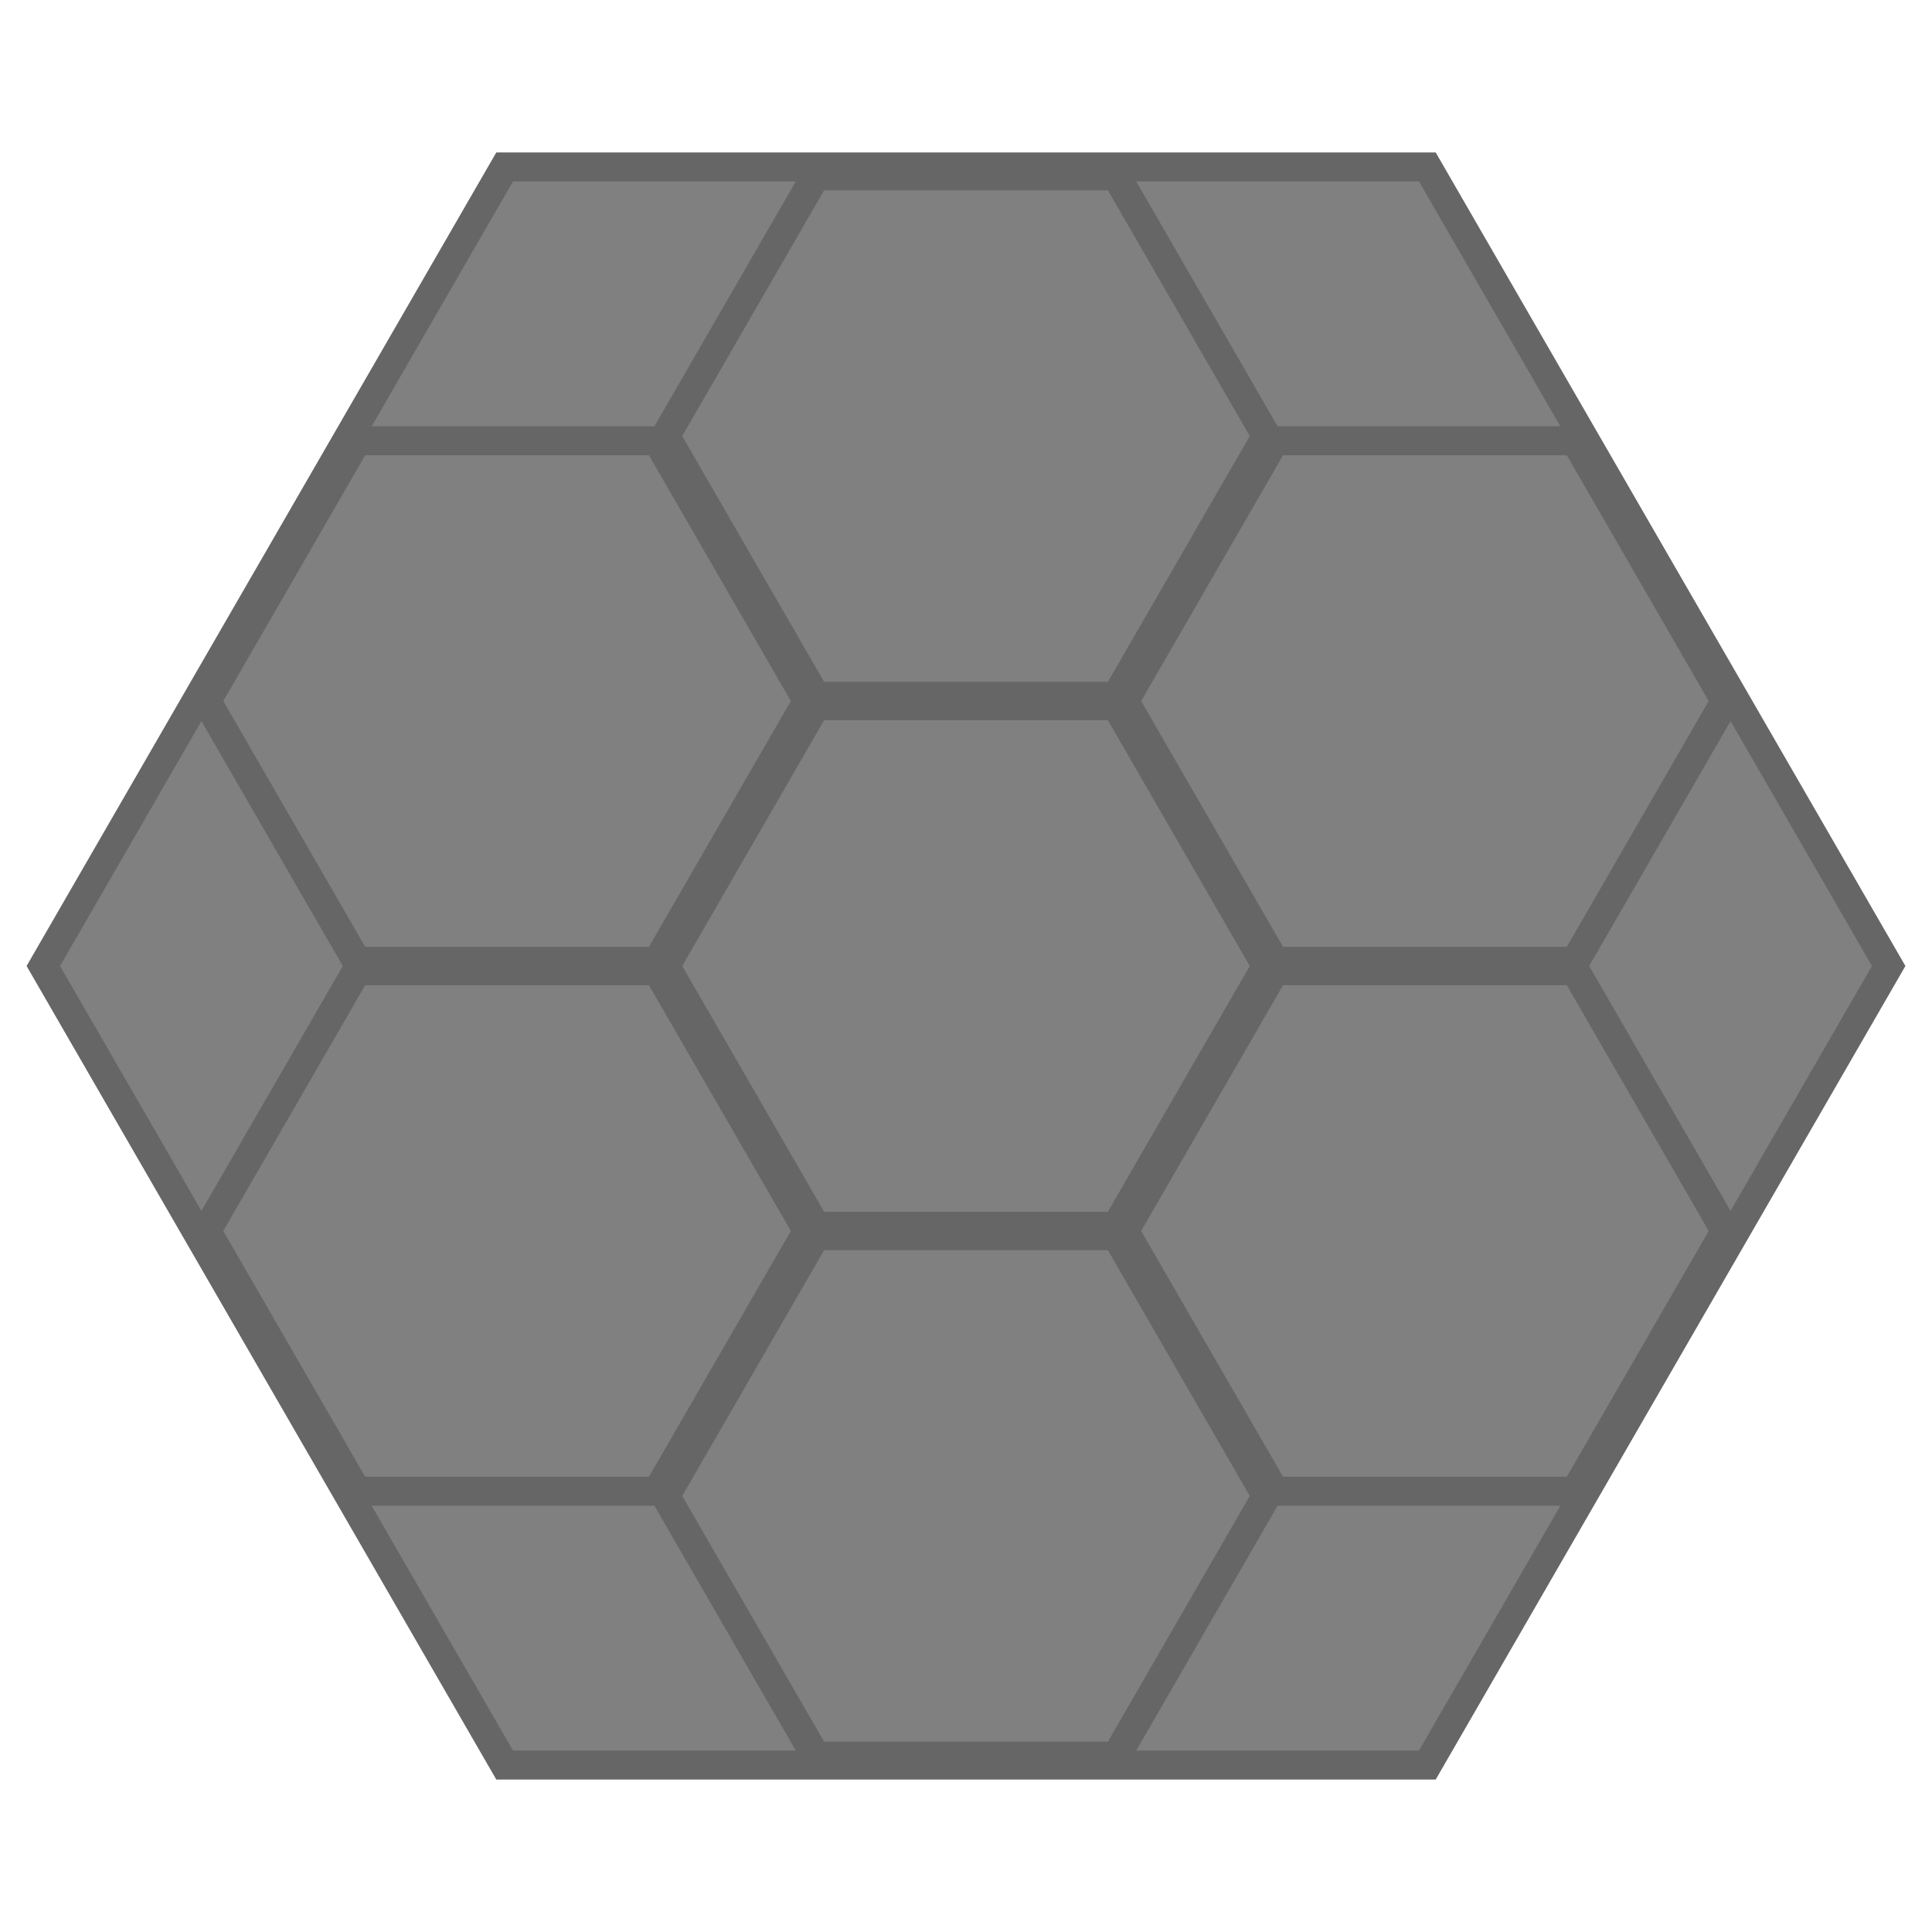
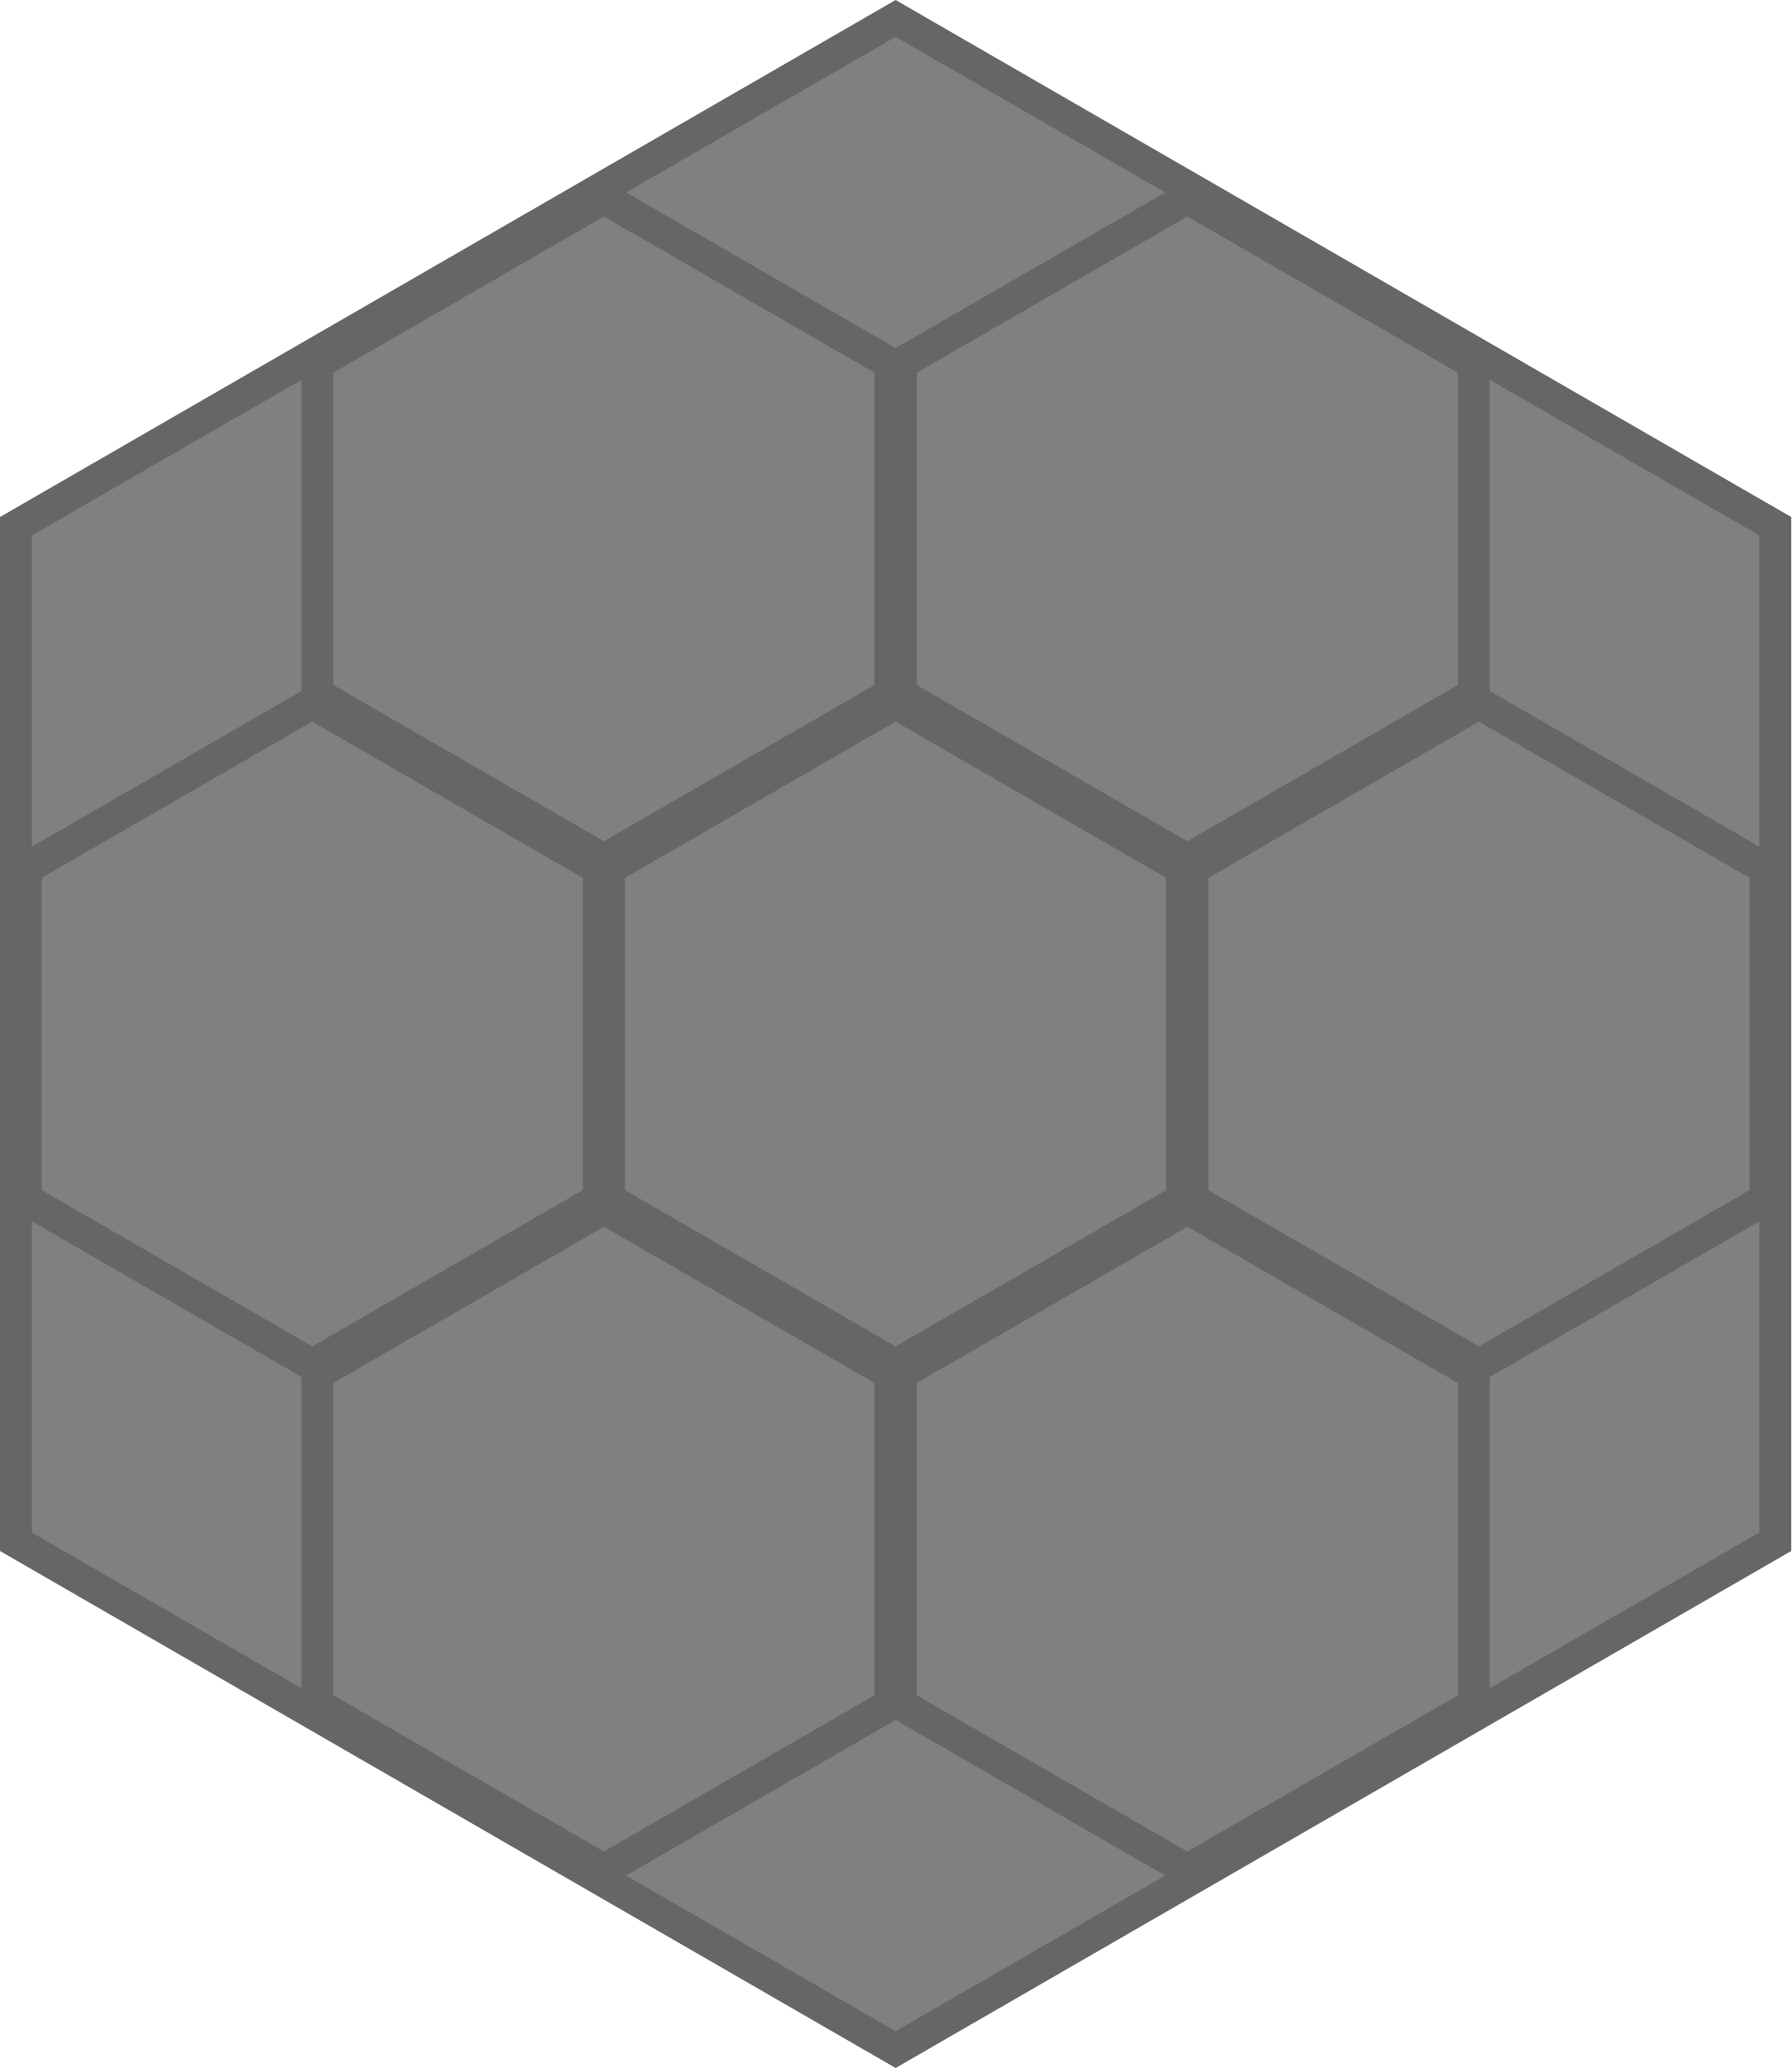
- <svg xmlns="http://www.w3.org/2000/svg" width="200mm" height="200mm" viewBox="0 0 200 200" version="1.1" id="svg5">
+ <svg xmlns="http://www.w3.org/2000/svg" width="173.205mm" height="200mm" viewBox="0 0 173.205 200" version="1.1" id="svg5">
  <defs id="defs2" />
  <g id="layer1">
    <g id="g1597">
-       <path style="fill:#808080;stroke:#666666;stroke-width:3.141;stroke-dasharray:none;stroke-linecap:butt" id="path288" d="M 0,100 50,13.397 150,13.397 200,100 l -50,86.603 -100,0 z" transform="matrix(0.9551513,0,0,0.9551513,4.484872,4.484872)" />
-       <path style="fill:#808080;stroke:#666666;stroke-width:9.644;stroke-linecap:butt;stroke-dasharray:none" id="use28571" d="M 0,100 50,13.397 150,13.397 200,100 l -50,86.603 -100,0 z" transform="matrix(0.3110833,0,0,0.3110833,68.89167,14.0334)" />
-       <path style="fill:#808080;stroke:#666666;stroke-width:9.644;stroke-linecap:butt;stroke-dasharray:none" id="use28573" d="M 0,100 50,13.397 150,13.397 200,100 l -50,86.603 -100,0 z" transform="matrix(0.3110833,0,0,0.3110833,21.38302,41.46254)" />
-       <path style="fill:#808080;stroke:#666666;stroke-width:9.644;stroke-linecap:butt;stroke-dasharray:none" id="use28593" d="M 0,100 50,13.397 150,13.397 200,100 l -50,86.603 -100,0 z" transform="matrix(0.3110833,0,0,0.3110833,116.4003,41.46254)" />
-       <path style="fill:#808080;stroke:#666666;stroke-width:9.644;stroke-linecap:butt;stroke-dasharray:none" id="use28595" d="M 0,100 50,13.397 150,13.397 200,100 l -50,86.603 -100,0 z" transform="matrix(0.3110833,0,0,0.3110833,68.89167,68.89167)" />
-       <path style="fill:#808080;stroke:#666666;stroke-width:9.644;stroke-linecap:butt;stroke-dasharray:none" id="use28597" d="M 0,100 50,13.397 150,13.397 200,100 l -50,86.603 -100,0 z" transform="matrix(0.3110833,0,0,0.3110833,21.38302,96.32081)" />
-       <path style="fill:#808080;stroke:#666666;stroke-width:9.644;stroke-linecap:butt;stroke-dasharray:none" id="use28617" d="M 0,100 50,13.397 150,13.397 200,100 l -50,86.603 -100,0 z" transform="matrix(0.3110833,0,0,0.3110833,116.4003,96.32081)" />
-       <path style="fill:#808080;stroke:#666666;stroke-width:9.644;stroke-linecap:butt;stroke-dasharray:none" id="use28619" d="M 0,100 50,13.397 150,13.397 200,100 l -50,86.603 -100,0 z" transform="matrix(0.3110833,0,0,0.3110833,68.89167,123.7499)" />
+       <path style="fill:#808080;stroke:#666666;stroke-width:3.141;stroke-linecap:butt;stroke-dasharray:none" id="path288" d="M 0,100 50,13.397 150,13.397 200,100 l -50,86.603 -100,0 z" transform="matrix(0,0.9821892,-0.9821892,0,184.8214,1.781084)" />
+       <path style="fill:#808080;stroke:#666666;stroke-width:9.644;stroke-linecap:butt;stroke-dasharray:none" id="use28571" d="M 0,100 50,13.397 150,13.397 200,100 l -50,86.603 -100,0 z" transform="matrix(0,0.3198893,-0.3198893,0,175.0026,68.01108)" />
+       <path style="fill:#808080;stroke:#666666;stroke-width:9.644;stroke-linecap:butt;stroke-dasharray:none" id="use28573" d="M 0,100 50,13.397 150,13.397 200,100 l -50,86.603 -100,0 z" transform="matrix(0,0.3198893,-0.3198893,0,146.797,19.15758)" />
+       <path style="fill:#808080;stroke:#666666;stroke-width:9.644;stroke-linecap:butt;stroke-dasharray:none" id="use28593" d="M 0,100 50,13.397 150,13.397 200,100 l -50,86.603 -100,0 z" transform="matrix(0,0.3198893,-0.3198893,0,146.797,116.8646)" />
+       <path style="fill:#808080;stroke:#666666;stroke-width:9.644;stroke-linecap:butt;stroke-dasharray:none" id="use28595" d="M 0,100 50,13.397 150,13.397 200,100 l -50,86.603 -100,0 z" transform="matrix(0,0.3198893,-0.3198893,0,118.5914,68.01108)" />
+       <path style="fill:#808080;stroke:#666666;stroke-width:9.644;stroke-linecap:butt;stroke-dasharray:none" id="use28597" d="M 0,100 50,13.397 150,13.397 200,100 l -50,86.603 -100,0 z" transform="matrix(0,0.3198893,-0.3198893,0,90.38584,19.15758)" />
+       <path style="fill:#808080;stroke:#666666;stroke-width:9.644;stroke-linecap:butt;stroke-dasharray:none" id="use28617" d="M 0,100 50,13.397 150,13.397 200,100 l -50,86.603 -100,0 z" transform="matrix(0,0.3198893,-0.3198893,0,90.38584,116.8646)" />
+       <path style="fill:#808080;stroke:#666666;stroke-width:9.644;stroke-linecap:butt;stroke-dasharray:none" id="use28619" d="M 0,100 50,13.397 150,13.397 200,100 l -50,86.603 -100,0 z" transform="matrix(0,0.3198893,-0.3198893,0,62.18026,68.01108)" />
    </g>
  </g>
</svg>
